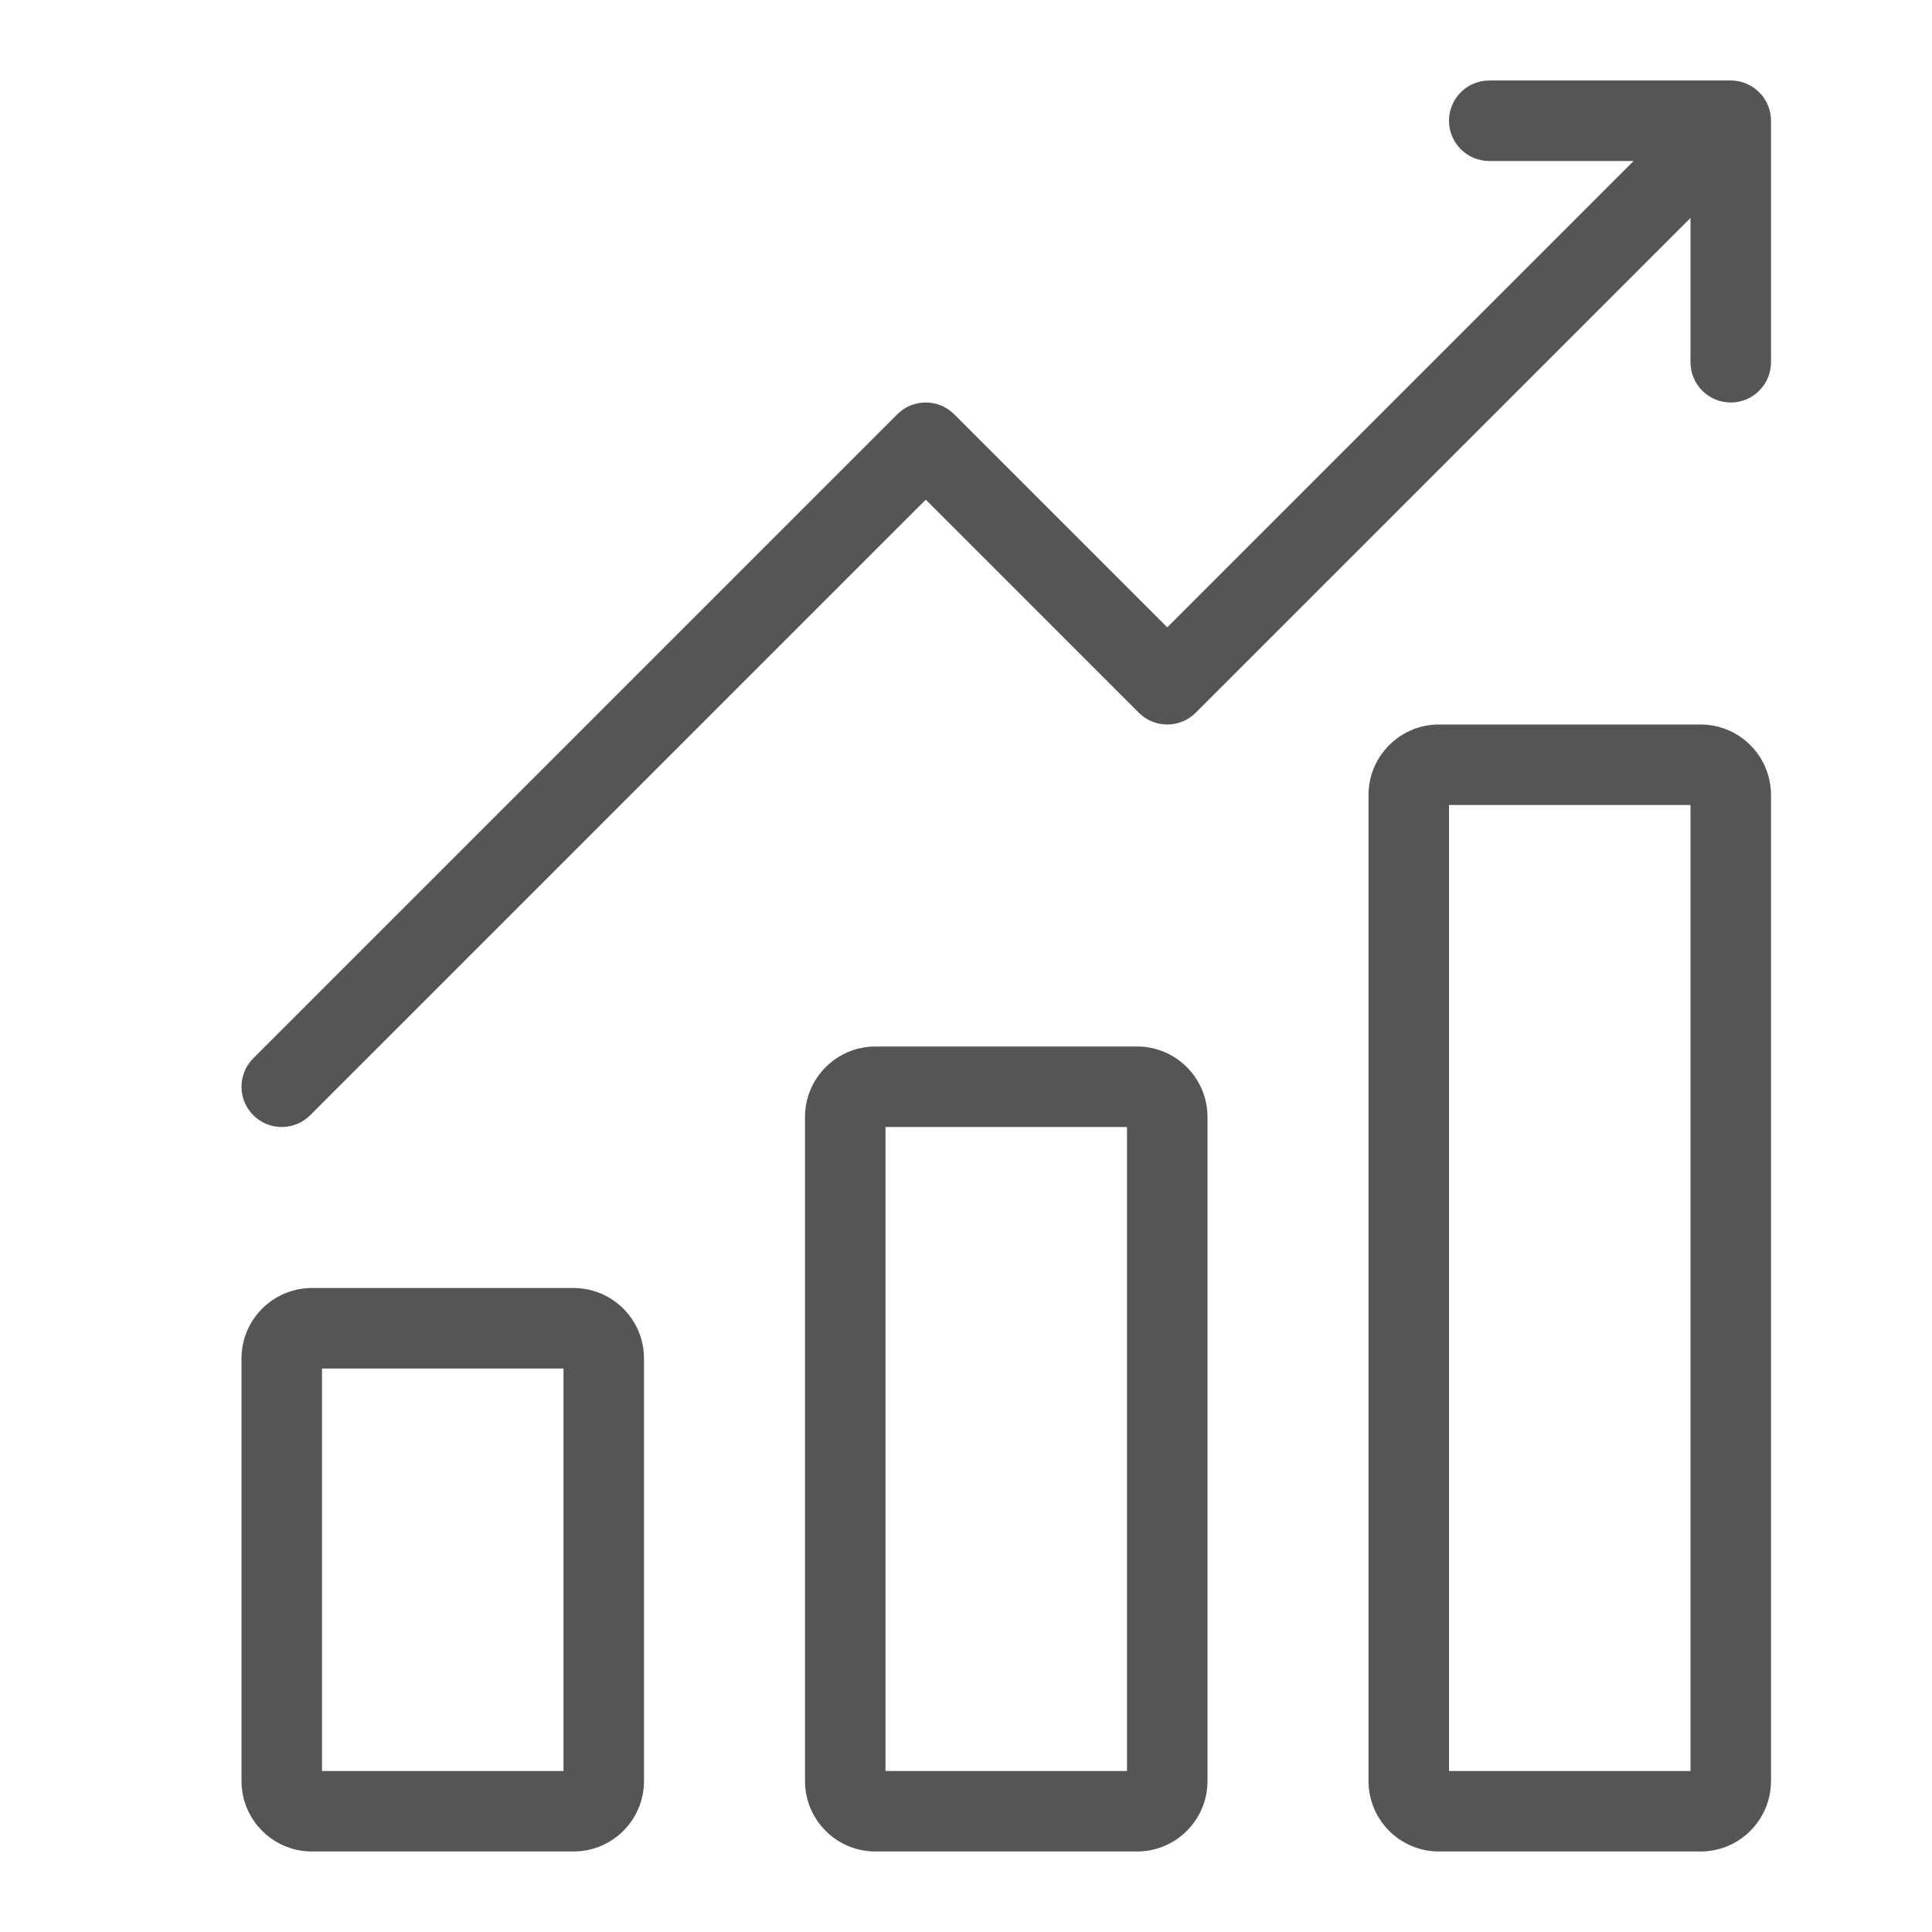
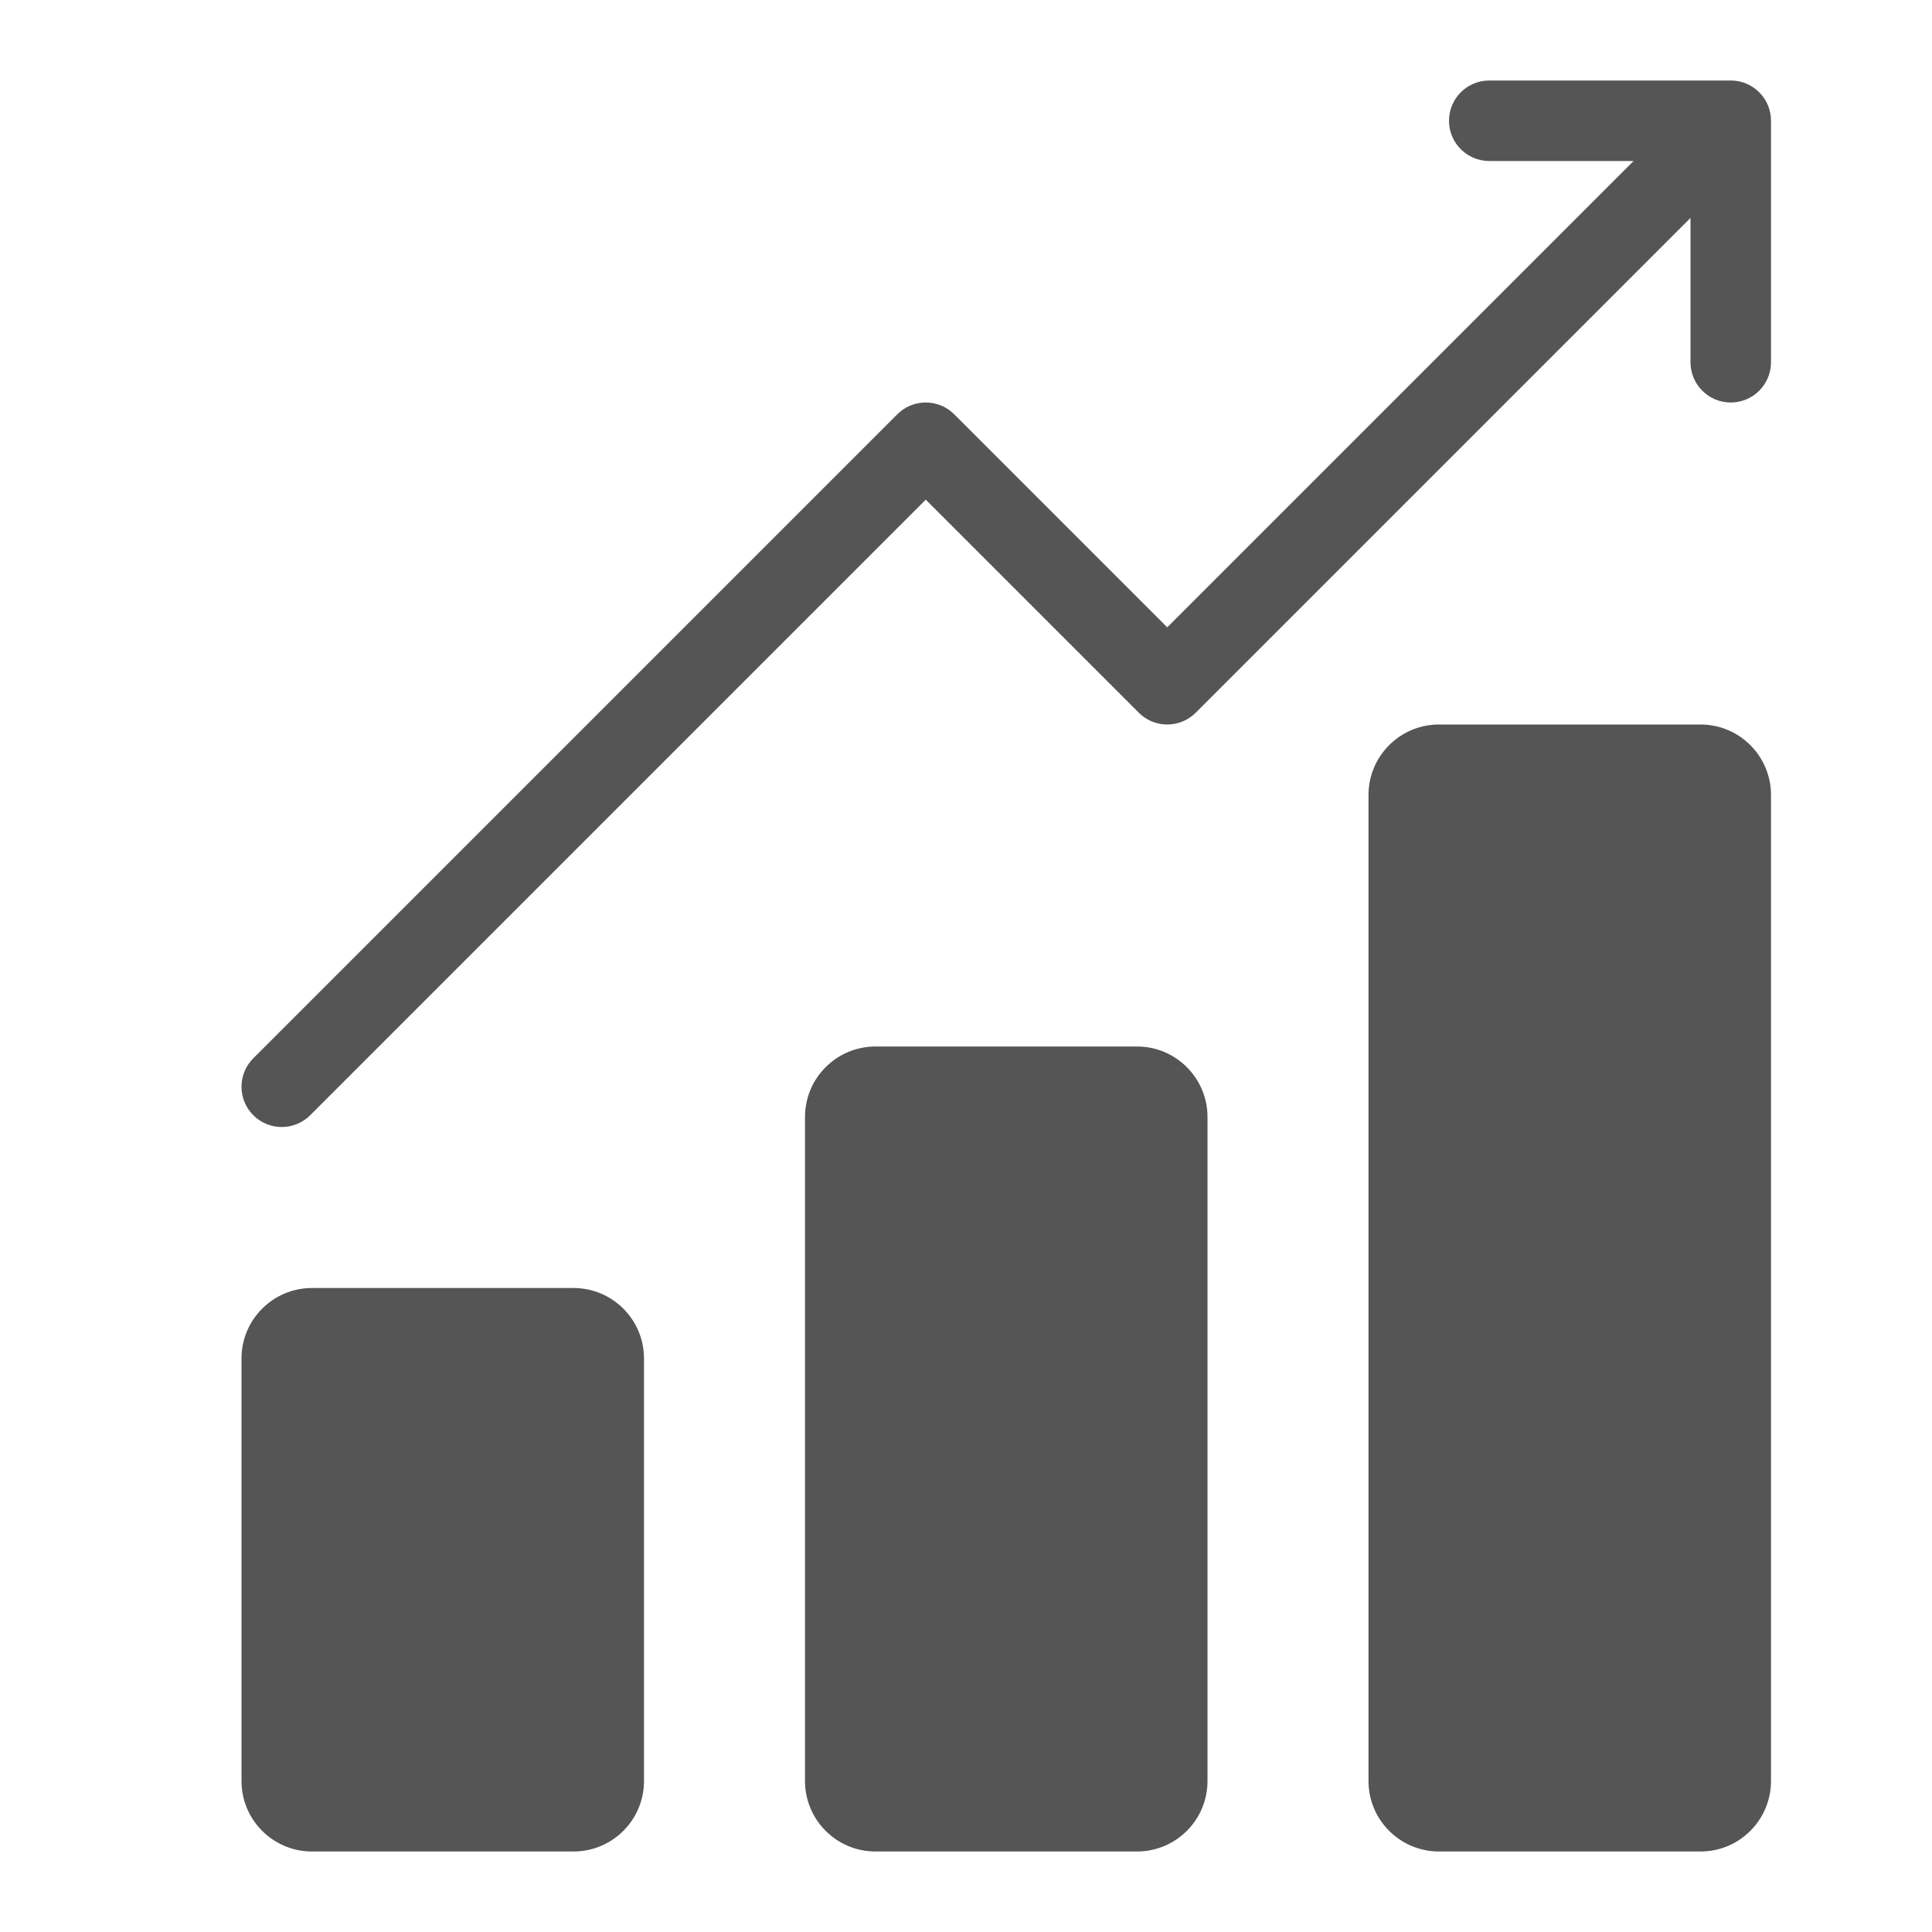
- <svg xmlns="http://www.w3.org/2000/svg" t="1729046070686" class="icon" viewBox="0 0 1024 1024" version="1.1" p-id="4320" width="200" height="200">
-   <path d="M304 682.667H165.333a37.373 37.373 0 0 0-37.333 37.333v224a37.373 37.373 0 0 0 37.333 37.333h138.667a37.373 37.373 0 0 0 37.333-37.333v-224a37.373 37.373 0 0 0-37.333-37.333z m-5.333 256H170.667v-213.333h128z m304-384H464a37.373 37.373 0 0 0-37.333 37.333v352a37.373 37.373 0 0 0 37.333 37.333h138.667a37.373 37.373 0 0 0 37.333-37.333V592a37.373 37.373 0 0 0-37.333-37.333z m-5.333 384H469.333V597.333h128z m304-554.667h-138.667a37.373 37.373 0 0 0-37.333 37.333v522.667a37.373 37.373 0 0 0 37.333 37.333h138.667a37.373 37.373 0 0 0 37.333-37.333V421.333a37.373 37.373 0 0 0-37.333-37.333z m-5.333 554.667h-128V426.667h128z m42.667-874.667v128a21.333 21.333 0 0 1-42.667 0V115.5L633.753 377.753a21.333 21.333 0 0 1-30.173 0L490.667 264.833 164.42 591.087a21.333 21.333 0 0 1-30.173-30.173l341.333-341.333a21.333 21.333 0 0 1 30.173 0L618.667 332.5 865.833 85.333H789.333a21.333 21.333 0 0 1 0-42.667h128a21.213 21.213 0 0 1 14.993 6.16l0.047 0.047A21.213 21.213 0 0 1 938.667 64z" fill="#555555" p-id="4321" />
+ <svg xmlns="http://www.w3.org/2000/svg" t="1730814844540" class="icon" viewBox="0 0 1024 1024" version="1.1" p-id="13317" width="200" height="200">
+   <path d="M640 592v352a37.373 37.373 0 0 1-37.333 37.333H464a37.373 37.373 0 0 1-37.333-37.333V592a37.373 37.373 0 0 1 37.333-37.333h138.667a37.373 37.373 0 0 1 37.333 37.333z m261.333-208h-138.667a37.373 37.373 0 0 0-37.333 37.333v522.667a37.373 37.373 0 0 0 37.333 37.333h138.667a37.373 37.373 0 0 0 37.333-37.333V421.333a37.373 37.373 0 0 0-37.333-37.333z m-597.333 298.667H165.333a37.373 37.373 0 0 0-37.333 37.333v224a37.373 37.373 0 0 0 37.333 37.333h138.667a37.373 37.373 0 0 0 37.333-37.333v-224a37.373 37.373 0 0 0-37.333-37.333z m633.04-626.86a21.333 21.333 0 0 0-4.533-6.8l-0.047-0.047A21.213 21.213 0 0 0 917.333 42.667h-128a21.333 21.333 0 0 0 0 42.667h76.5L618.667 332.5 505.753 219.58a21.333 21.333 0 0 0-30.173 0l-341.333 341.333a21.333 21.333 0 0 0 30.173 30.173L490.667 264.833l112.913 112.92a21.333 21.333 0 0 0 30.173 0L896 115.5V192a21.333 21.333 0 0 0 42.667 0V64a21.333 21.333 0 0 0-1.627-8.193z" fill="#555555" p-id="13318" />
</svg>
